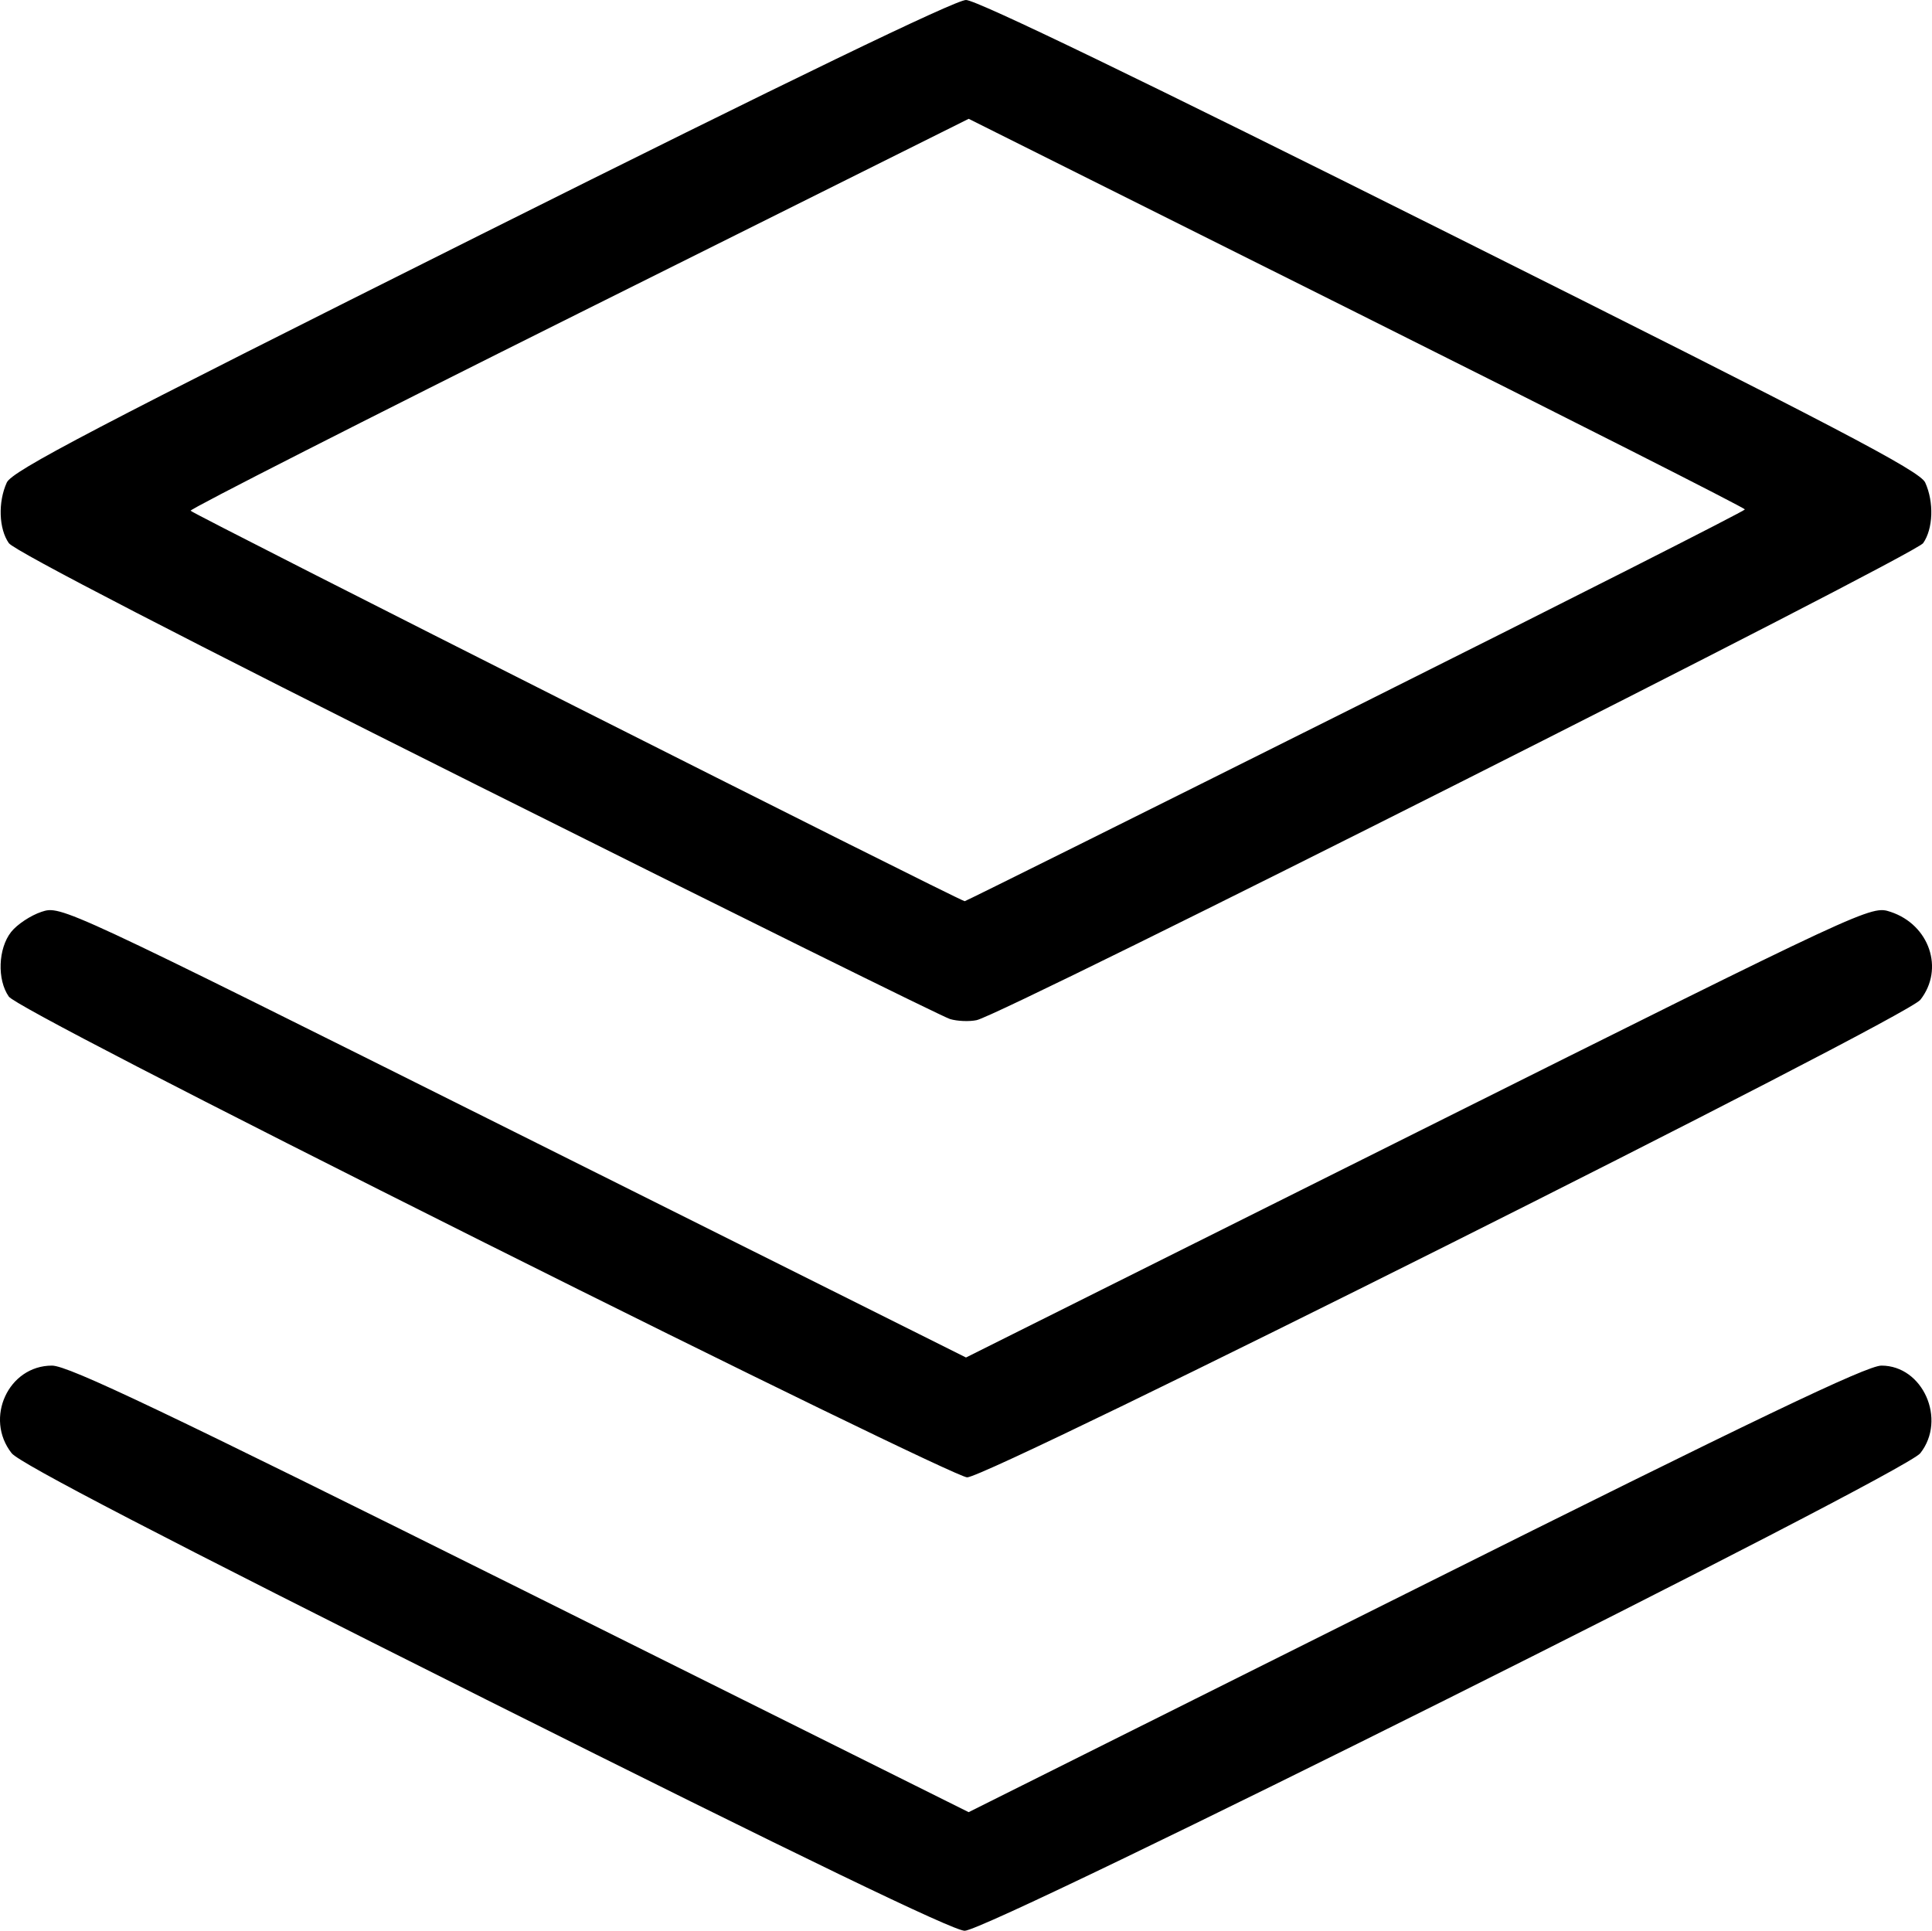
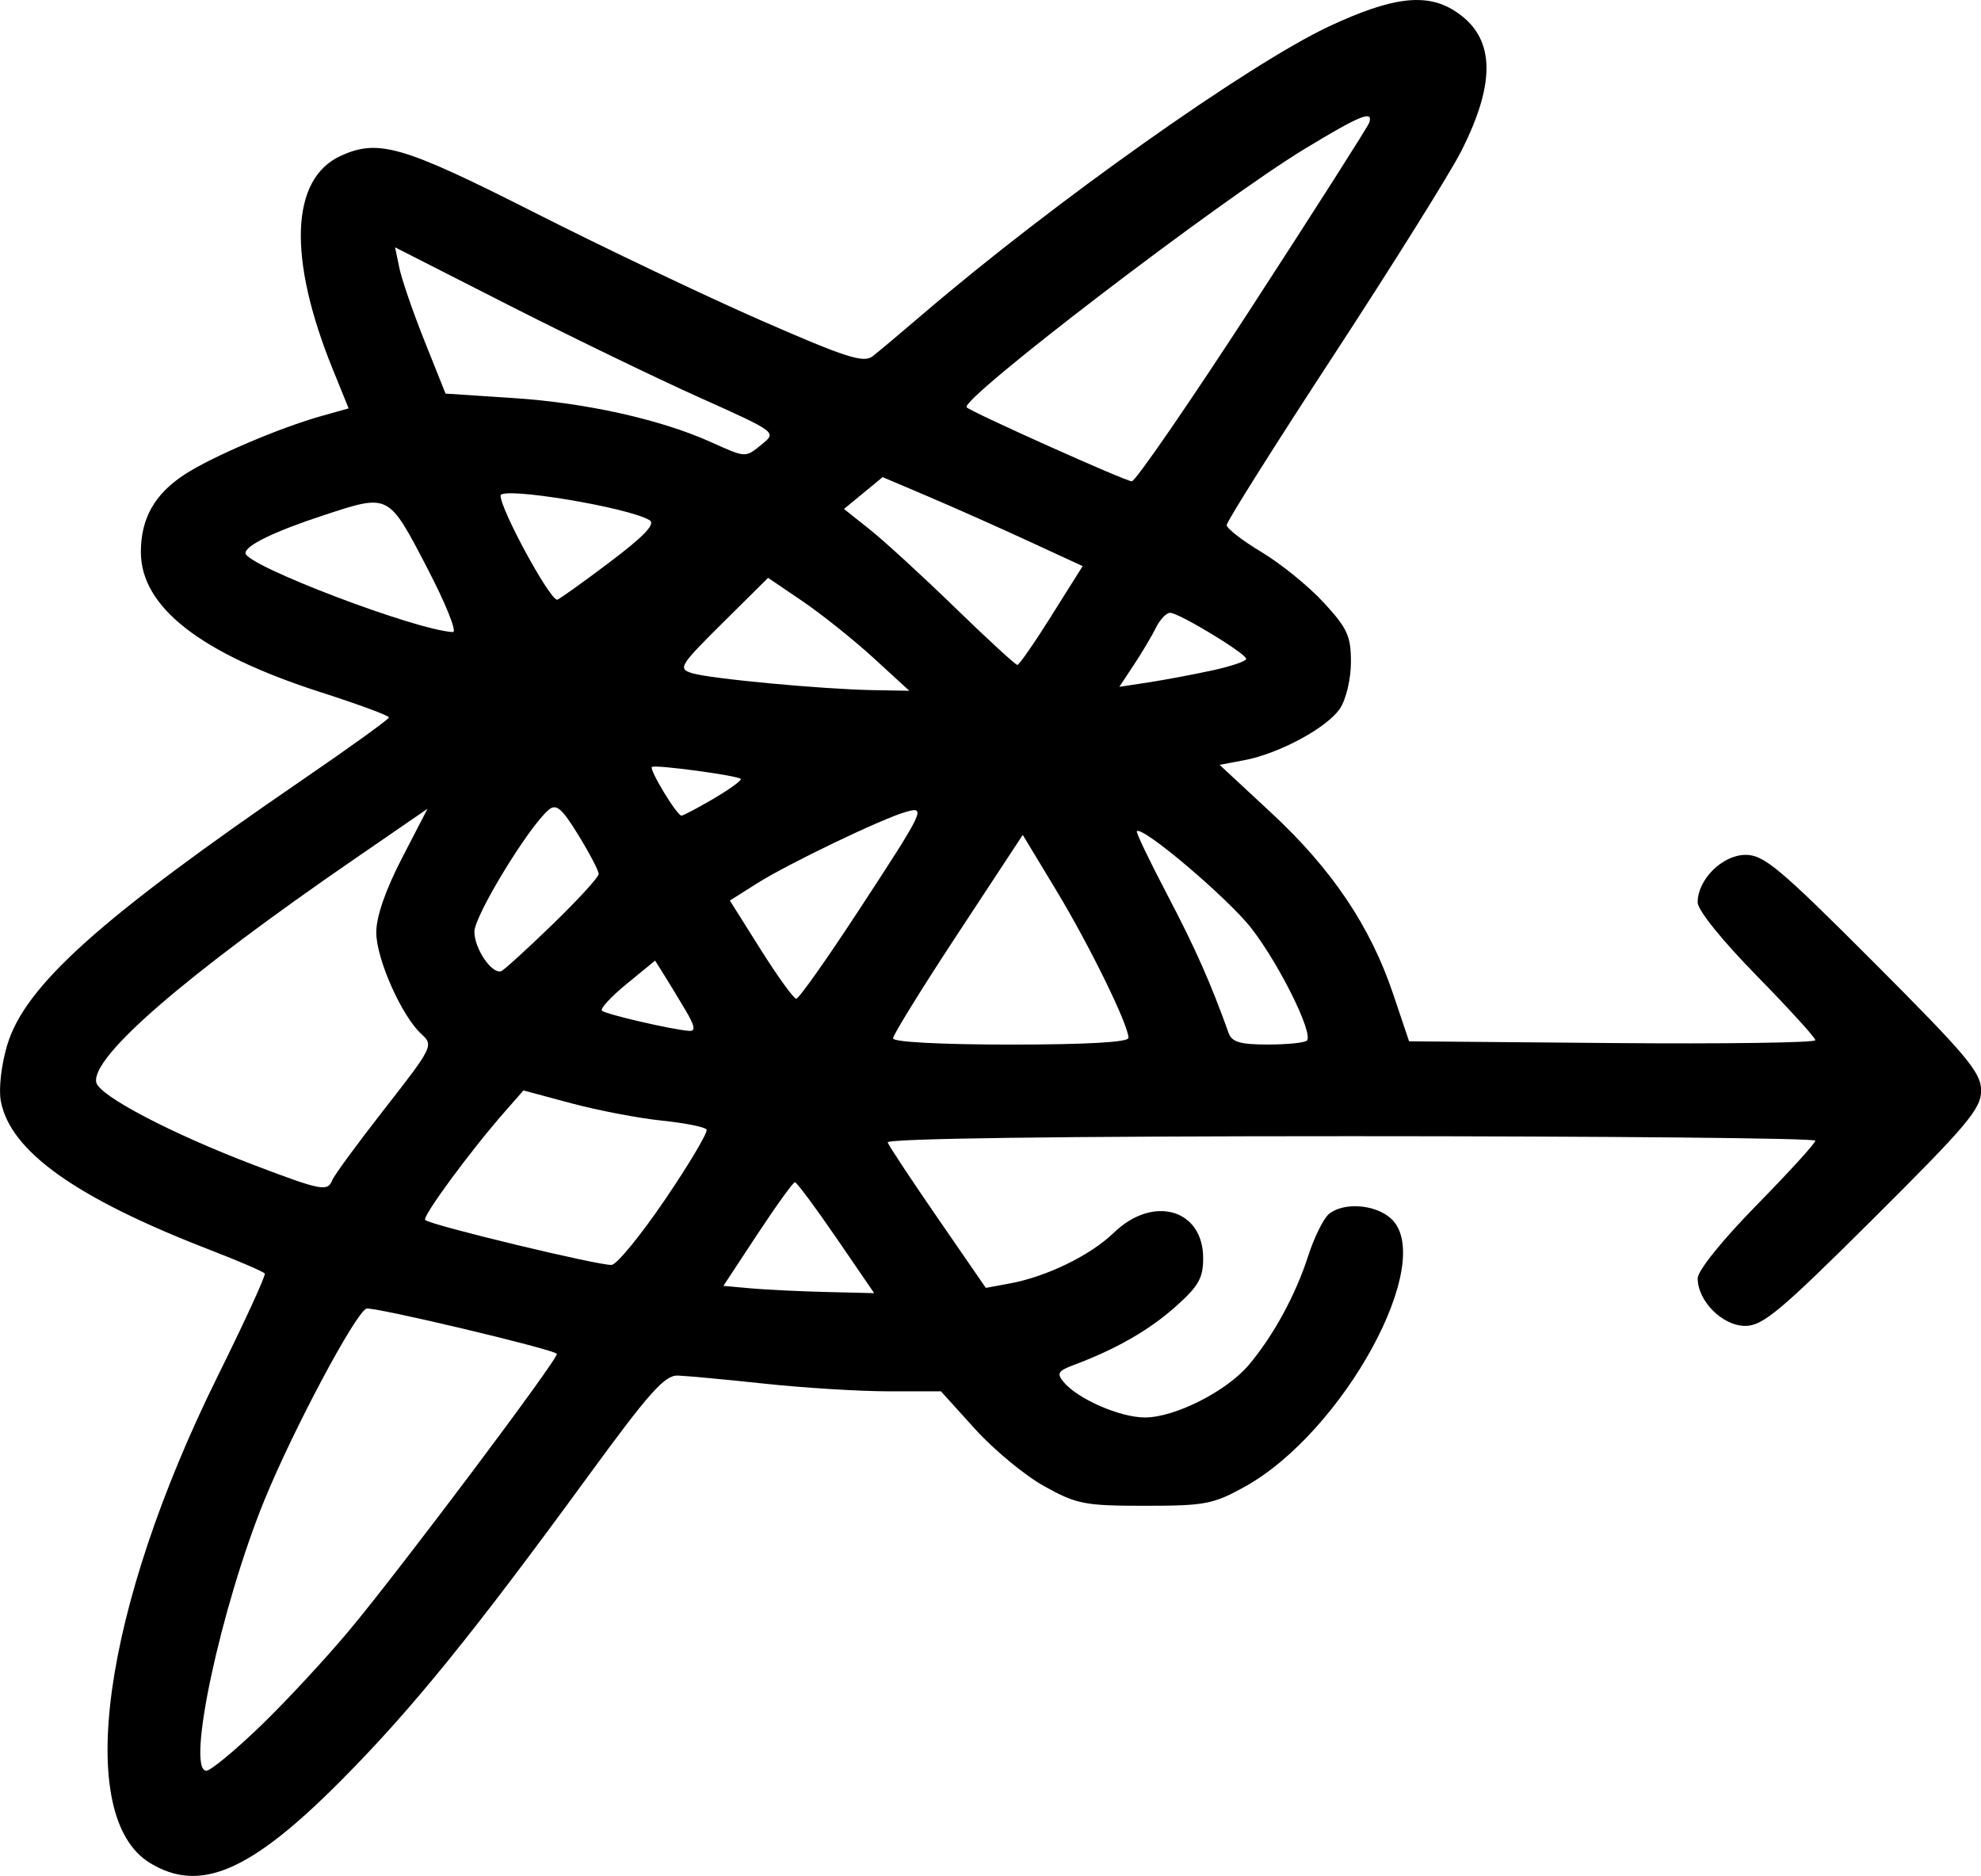
- <svg xmlns="http://www.w3.org/2000/svg" width="63.877mm" height="63.843mm" viewBox="0 0 63.877 63.843" version="1.1" id="svg8">
+ <svg xmlns="http://www.w3.org/2000/svg" width="53.422mm" height="50.576mm" viewBox="0 0 53.422 50.576" version="1.1" id="svg8">
  <defs id="defs2" />
-   <g id="layer1" transform="translate(45.14226,-158.5232)">
-     <path style="fill:#000000;stroke-width:0.176" d="m -29.102,214.704 c -10.659,-5.338 -15.394,-7.797 -15.655,-8.128 -0.909,-1.156 -0.108,-2.897 1.334,-2.897 0.538,0 3.717,1.515 15.492,7.383 l 14.815,7.383 14.772,-7.383 c 11.255,-5.625 14.923,-7.383 15.407,-7.383 1.372,0 2.162,1.782 1.285,2.897 -0.536,0.682 -30.795,15.804 -31.596,15.791 -0.391,-0.007 -5.442,-2.448 -15.855,-7.663 z m -0.006,-15.084 c -9.785,-4.901 -15.566,-7.891 -15.743,-8.143 -0.391,-0.558 -0.354,-1.59 0.076,-2.136 0.196,-0.249 0.647,-0.548 1.003,-0.666 0.647,-0.214 0.665,-0.205 15.608,7.261 l 14.96,7.475 14.96,-7.475 c 14.943,-7.467 14.961,-7.475 15.608,-7.261 1.288,0.425 1.785,1.892 0.985,2.909 -0.481,0.611 -30.806,15.805 -31.516,15.79 -0.262,-0.005 -7.435,-3.495 -15.94,-7.754 z m 15.375,-7.401 c -0.243,-0.073 -7.28,-3.553 -15.639,-7.734 -9.624,-4.814 -15.301,-7.749 -15.478,-8.002 -0.332,-0.474 -0.362,-1.358 -0.068,-2.004 0.175,-0.385 2.884,-1.801 15.696,-8.21 10.181,-5.092 15.667,-7.746 16.018,-7.746 0.351,0 5.838,2.653 16.018,7.746 12.813,6.409 15.521,7.826 15.696,8.21 0.294,0.646 0.264,1.529 -0.068,2.004 -0.281,0.402 -30.393,15.579 -31.294,15.773 -0.243,0.052 -0.639,0.036 -0.882,-0.037 z M -0.327,181.894 c 7.082,-3.541 12.876,-6.478 12.876,-6.526 0,-0.048 -5.775,-2.974 -12.832,-6.502 l -12.832,-6.414 -12.876,6.422 c -7.082,3.532 -12.864,6.474 -12.85,6.537 0.02,0.085 25.333,12.855 25.594,12.912 0.025,0.005 5.839,-2.888 12.92,-6.429 z" id="path847" />
+   <g id="layer1" transform="translate(74.22701,-151.9057)">
+     <path style="fill:#000000;stroke-width:0.176" d="m -70.182,202.135 c -2.058,-1.255 -1.277,-6.862 1.831,-13.137 0.727,-1.468 1.296,-2.708 1.264,-2.756 -0.032,-0.049 -0.699,-0.336 -1.483,-0.639 -3.608,-1.395 -5.381,-2.656 -5.635,-4.01 -0.061,-0.325 0.012,-0.971 0.17,-1.503 0.476,-1.603 2.495,-3.416 8,-7.184 1.261,-0.863 2.294,-1.608 2.296,-1.657 0.002,-0.049 -0.822,-0.353 -1.83,-0.677 -3.247,-1.043 -4.859,-2.298 -4.859,-3.782 0,-0.907 0.37,-1.563 1.179,-2.091 0.74,-0.482 2.556,-1.258 3.695,-1.578 l 0.729,-0.205 -0.424,-1.043 c -1.225,-3.014 -1.146,-5.147 0.212,-5.766 1.014,-0.462 1.669,-0.27 5.217,1.526 1.879,0.952 4.635,2.264 6.125,2.916 2.281,0.998 2.755,1.15 2.999,0.963 0.159,-0.123 0.765,-0.631 1.347,-1.13 3.509,-3.006 8.81,-6.759 10.974,-7.77 1.678,-0.784 2.601,-0.9 3.362,-0.422 1.098,0.689 1.158,1.887 0.189,3.796 -0.297,0.585 -1.841,3.054 -3.431,5.487 -1.591,2.433 -2.892,4.498 -2.892,4.589 0,0.091 0.423,0.419 0.94,0.729 0.517,0.309 1.271,0.921 1.676,1.36 0.639,0.693 0.735,0.903 0.735,1.602 0,0.451 -0.128,1 -0.292,1.25 -0.339,0.518 -1.643,1.223 -2.591,1.4 l -0.659,0.124 1.403,1.303 c 1.626,1.511 2.663,3.052 3.274,4.866 l 0.433,1.285 5.478,0.047 c 3.013,0.026 5.478,-0.009 5.478,-0.077 0,-0.068 -0.714,-0.852 -1.587,-1.743 -0.93,-0.949 -1.587,-1.765 -1.587,-1.972 0,-0.619 0.669,-1.282 1.294,-1.282 0.492,0 0.924,0.362 3.456,2.898 2.526,2.53 2.894,2.969 2.894,3.458 0,0.49 -0.365,0.924 -2.906,3.452 -2.511,2.498 -2.981,2.892 -3.456,2.892 -0.611,0 -1.281,-0.67 -1.281,-1.282 0,-0.207 0.657,-1.023 1.587,-1.972 0.873,-0.89 1.587,-1.673 1.587,-1.74 0,-0.067 -5.642,-0.121 -12.538,-0.121 -7.872,0 -12.516,0.063 -12.48,0.168 0.032,0.092 0.641,1.013 1.353,2.045 l 1.294,1.877 0.646,-0.119 c 0.998,-0.184 2.175,-0.758 2.808,-1.37 1.056,-1.022 2.407,-0.636 2.407,0.687 0,0.541 -0.125,0.758 -0.752,1.315 -0.712,0.632 -1.602,1.141 -2.733,1.564 -0.431,0.161 -0.471,0.229 -0.276,0.463 0.379,0.457 1.521,0.954 2.191,0.954 0.807,0 2.203,-0.707 2.802,-1.418 0.665,-0.791 1.259,-1.88 1.599,-2.934 0.162,-0.502 0.413,-1.011 0.558,-1.132 0.393,-0.326 1.248,-0.266 1.673,0.118 1.248,1.129 -1.273,5.755 -3.941,7.234 -0.849,0.47 -1.072,0.513 -2.69,0.513 -1.626,0 -1.838,-0.041 -2.711,-0.524 -0.521,-0.288 -1.362,-0.983 -1.869,-1.543 l -0.922,-1.019 h -1.408 c -0.774,0 -2.275,-0.092 -3.334,-0.205 -1.06,-0.113 -2.119,-0.212 -2.354,-0.22 -0.354,-0.013 -0.769,0.453 -2.424,2.719 -3.118,4.27 -4.762,6.294 -6.671,8.213 -2.43,2.443 -3.793,3.03 -5.135,2.212 z m 2.964,-3.678 c 0.68,-0.655 1.764,-1.821 2.408,-2.592 1.38,-1.65 5.68,-7.378 5.6,-7.459 -0.135,-0.135 -4.97,-1.281 -5.135,-1.218 -0.297,0.114 -1.975,3.263 -2.749,5.158 -1.176,2.879 -2.125,7.301 -1.568,7.301 0.114,0 0.764,-0.536 1.444,-1.191 z m 15.541,-13.181 c -0.564,-0.822 -1.064,-1.495 -1.113,-1.495 -0.049,-3.5e-4 -0.502,0.628 -1.009,1.397 l -0.92,1.397 0.744,0.067 c 0.409,0.037 1.324,0.081 2.033,0.098 l 1.289,0.031 z m -4.603,-1.046 c 0.651,-0.96 1.15,-1.802 1.107,-1.87 -0.042,-0.069 -0.585,-0.177 -1.207,-0.241 -0.621,-0.064 -1.715,-0.273 -2.43,-0.464 l -1.301,-0.349 -0.502,0.572 c -0.935,1.065 -2.235,2.832 -2.148,2.92 0.139,0.139 4.74,1.246 5.031,1.211 0.146,-0.018 0.798,-0.818 1.449,-1.778 z m -8.984,-0.51 c 0.048,-0.126 0.685,-0.993 1.415,-1.927 1.287,-1.646 1.317,-1.707 0.993,-2 -0.535,-0.484 -1.224,-2.031 -1.224,-2.749 0,-0.425 0.248,-1.14 0.691,-1.997 l 0.691,-1.336 -1.97,1.355 c -4.561,3.137 -7.095,5.327 -6.964,6.019 0.069,0.361 2.024,1.385 4.288,2.245 1.791,0.68 1.955,0.711 2.078,0.39 z m 21.469,-3.832 c 0,-0.347 -1.049,-2.489 -1.946,-3.974 l -0.905,-1.498 -1.749,2.659 c -0.962,1.462 -1.749,2.734 -1.749,2.826 0,0.1 1.286,0.168 3.175,0.168 2.045,0 3.175,-0.064 3.175,-0.18 z m 4.811,0.073 c 0.183,-0.183 -0.731,-2.035 -1.491,-3.02 -0.622,-0.806 -2.944,-2.775 -3.095,-2.625 -0.028,0.028 0.341,0.798 0.82,1.711 0.751,1.432 1.17,2.375 1.656,3.732 0.087,0.242 0.315,0.309 1.057,0.309 0.52,0 0.994,-0.048 1.053,-0.107 z m -16.757,-0.819 c -0.187,-0.315 -0.448,-0.745 -0.58,-0.955 l -0.24,-0.382 -0.765,0.627 c -0.421,0.345 -0.722,0.67 -0.669,0.723 0.097,0.097 1.916,0.518 2.356,0.545 0.177,0.011 0.15,-0.133 -0.102,-0.558 z m 4.641,-2.644 c 1.822,-2.784 1.859,-2.862 1.291,-2.699 -0.649,0.187 -3.166,1.396 -3.996,1.92 l -0.74,0.467 0.833,1.323 c 0.458,0.728 0.889,1.323 0.958,1.324 0.069,5.3e-4 0.813,-1.05 1.653,-2.335 z m -8.23,0.335 c 0.686,-0.664 1.248,-1.278 1.248,-1.364 0,-0.086 -0.247,-0.558 -0.548,-1.048 -0.446,-0.725 -0.594,-0.852 -0.798,-0.683 -0.535,0.444 -2.006,2.856 -2.006,3.289 0,0.457 0.475,1.153 0.724,1.062 0.073,-0.027 0.694,-0.592 1.38,-1.256 z m 4.355,-3.4 c 0.434,-0.254 0.76,-0.492 0.724,-0.527 -0.093,-0.093 -2.319,-0.392 -2.396,-0.322 -0.078,0.071 0.675,1.312 0.797,1.312 0.048,0 0.442,-0.208 0.876,-0.462 z m 4.301,-3.791 c -0.534,-0.488 -1.391,-1.173 -1.905,-1.522 l -0.935,-0.635 -1.23,1.22 c -1.152,1.143 -1.204,1.228 -0.829,1.348 0.473,0.151 3.516,0.436 4.898,0.46 l 0.97,0.017 z m 9.128,0.342 c 0.509,-0.111 0.926,-0.251 0.926,-0.312 0,-0.145 -1.814,-1.244 -2.053,-1.244 -0.101,0 -0.271,0.179 -0.379,0.397 -0.107,0.218 -0.374,0.668 -0.593,0.998 l -0.397,0.601 0.785,-0.12 c 0.432,-0.066 1.202,-0.21 1.711,-0.321 z m -4.322,-1.484 0.837,-1.331 -1.454,-0.671 c -0.8,-0.369 -2.014,-0.909 -2.697,-1.2 l -1.243,-0.528 -0.521,0.429 -0.521,0.429 0.706,0.562 c 0.388,0.309 1.42,1.256 2.293,2.103 0.873,0.848 1.627,1.54 1.676,1.54 0.049,-8.8e-4 0.465,-0.6 0.925,-1.332 z m -16.85,-1.304 c -1.043,-1.996 -1.01,-1.979 -2.787,-1.396 -1.318,0.432 -2.102,0.812 -2.102,1.018 0,0.332 4.609,2.086 5.594,2.129 0.118,0.005 -0.2,-0.783 -0.706,-1.751 z m 4.915,-0.12 c 0.938,-0.706 1.259,-1.041 1.097,-1.142 -0.552,-0.347 -4.022,-0.921 -4.022,-0.665 0,0.376 1.322,2.806 1.526,2.806 0.04,0 0.669,-0.449 1.399,-0.998 z m 17.354,-6.927 c 1.695,-2.608 3.11,-4.829 3.146,-4.935 0.116,-0.349 -0.242,-0.203 -1.744,0.708 -2.293,1.391 -9.316,6.761 -9.111,6.966 0.132,0.132 4.27,1.987 4.452,1.995 0.097,0.005 1.563,-2.126 3.258,-4.734 z m -13.223,3.727 c 0.391,-0.317 0.386,-0.321 -1.7,-1.256 -1.151,-0.516 -3.467,-1.638 -5.147,-2.492 l -3.054,-1.554 0.117,0.561 c 0.064,0.309 0.37,1.196 0.68,1.972 l 0.564,1.411 1.845,0.121 c 1.933,0.127 3.945,0.574 5.284,1.174 0.993,0.445 0.943,0.443 1.412,0.063 z" id="path847" />
  </g>
</svg>
